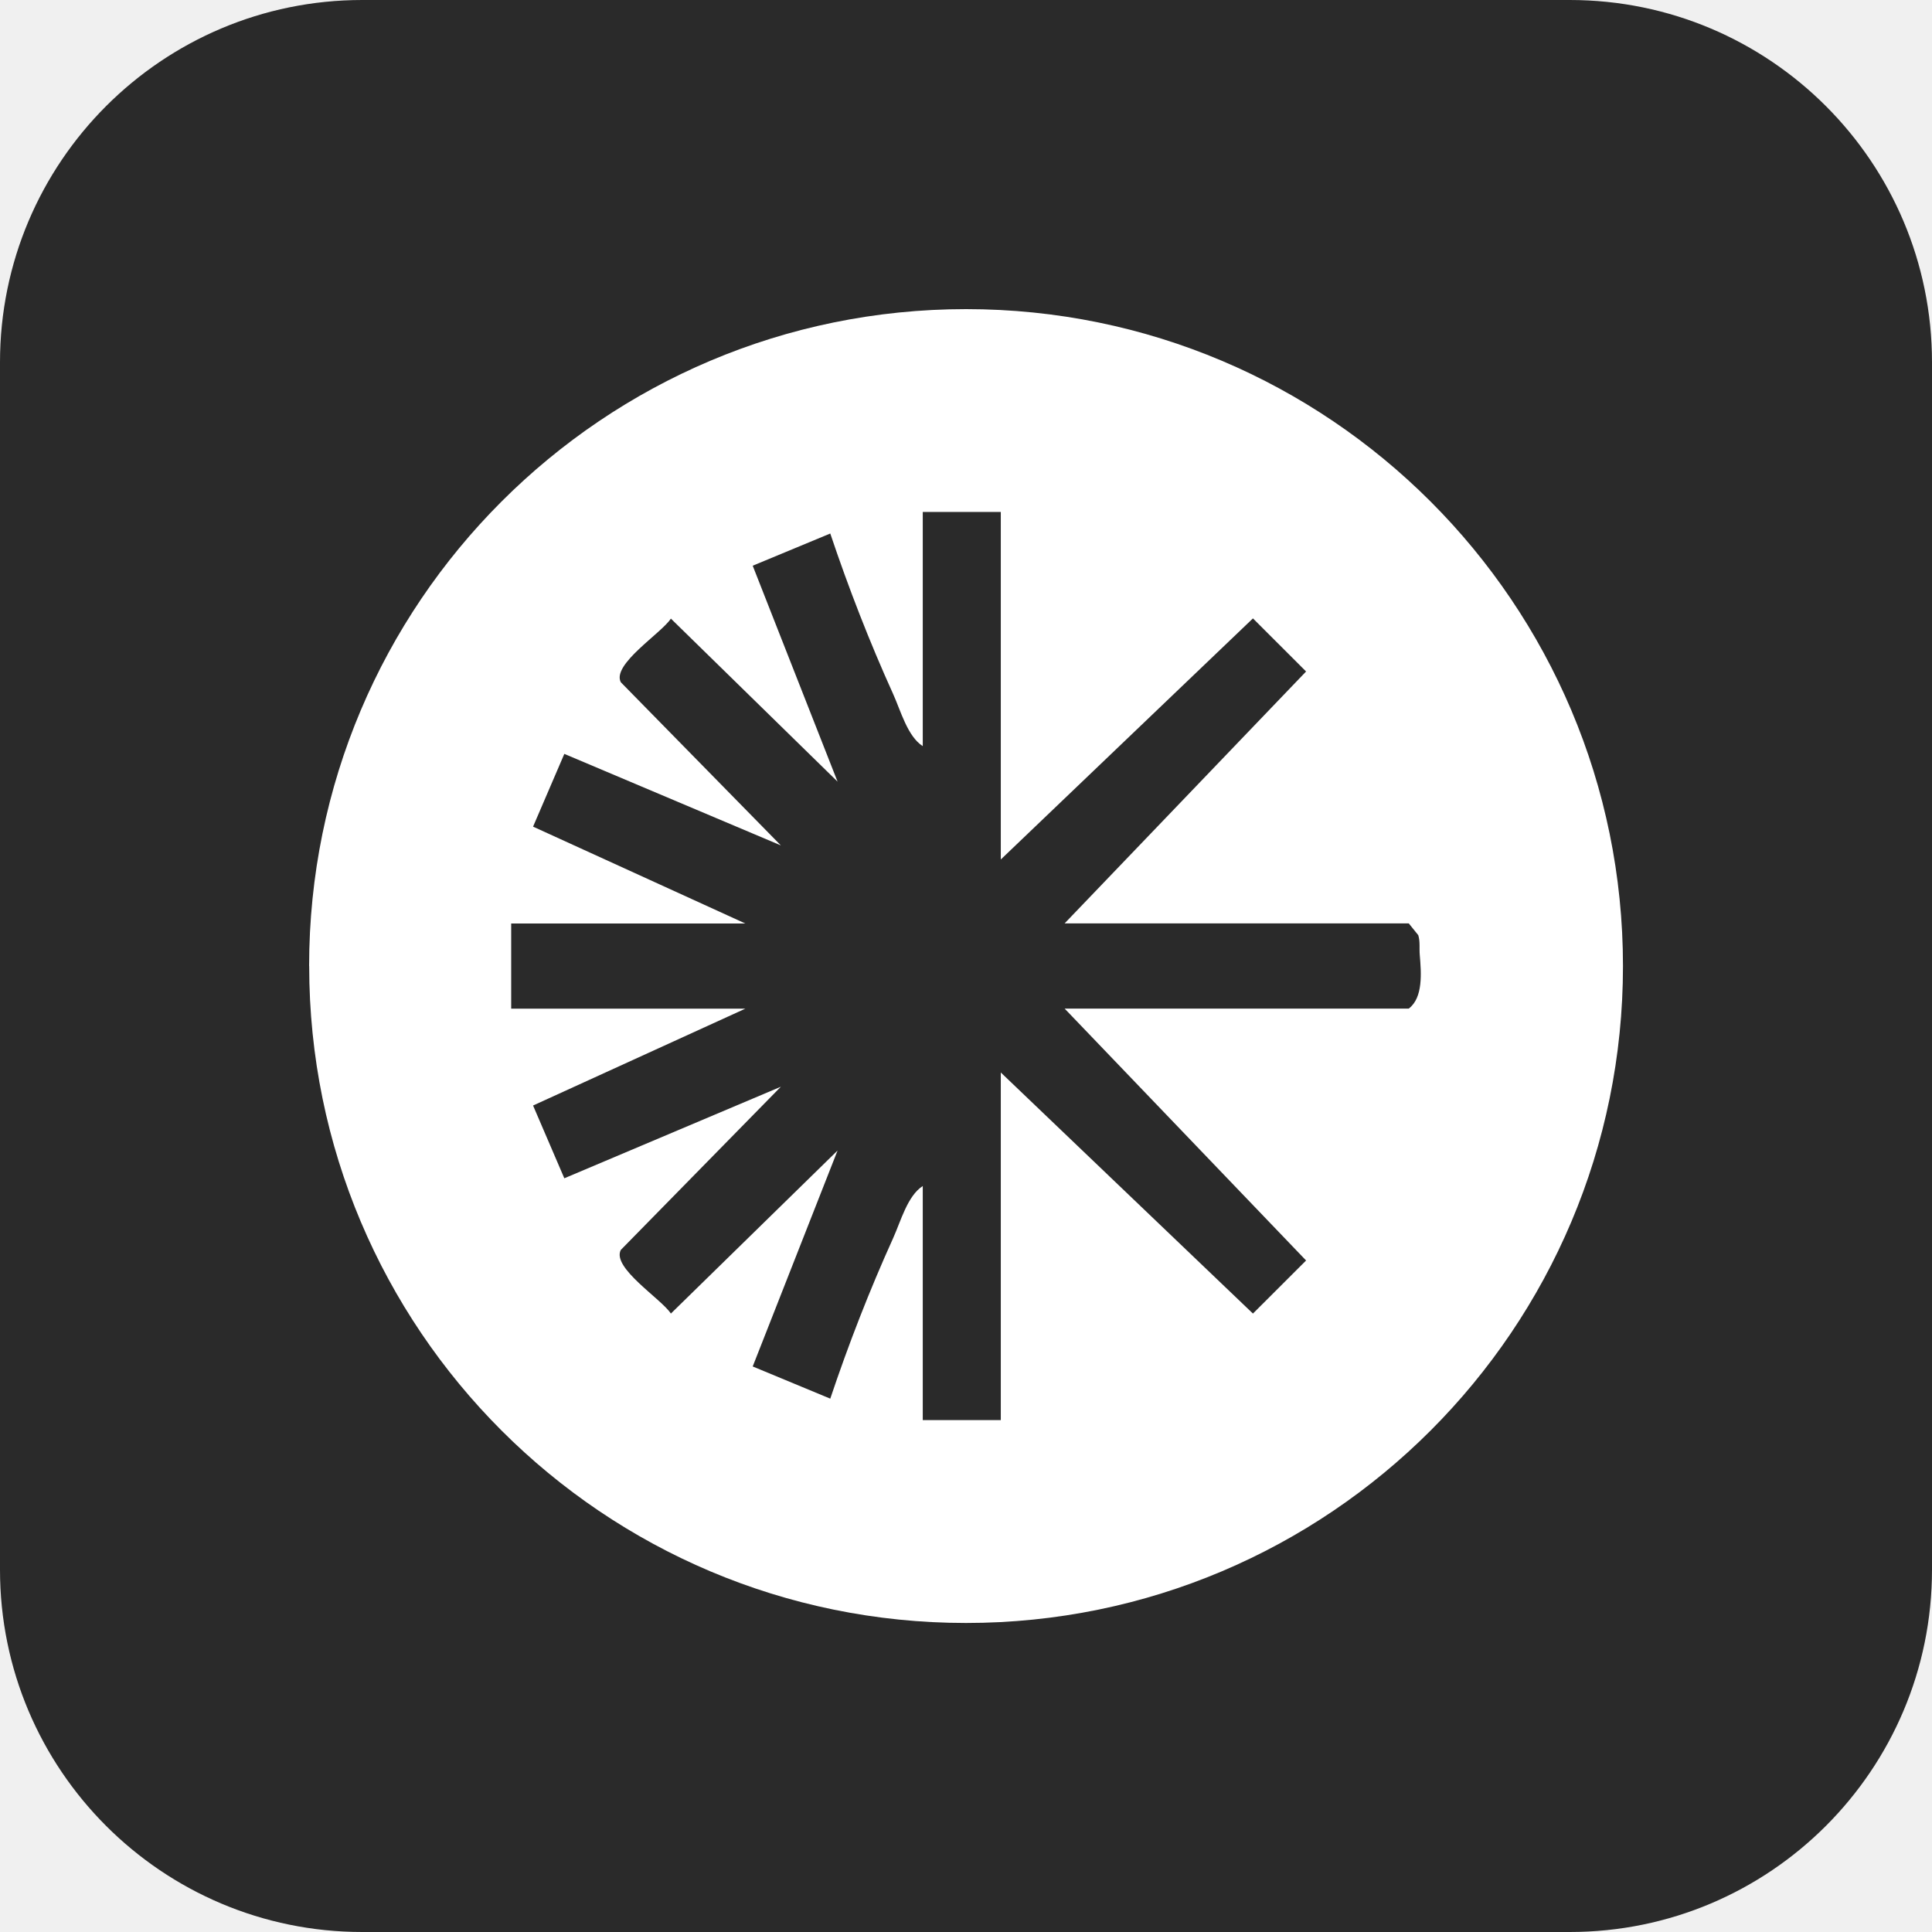
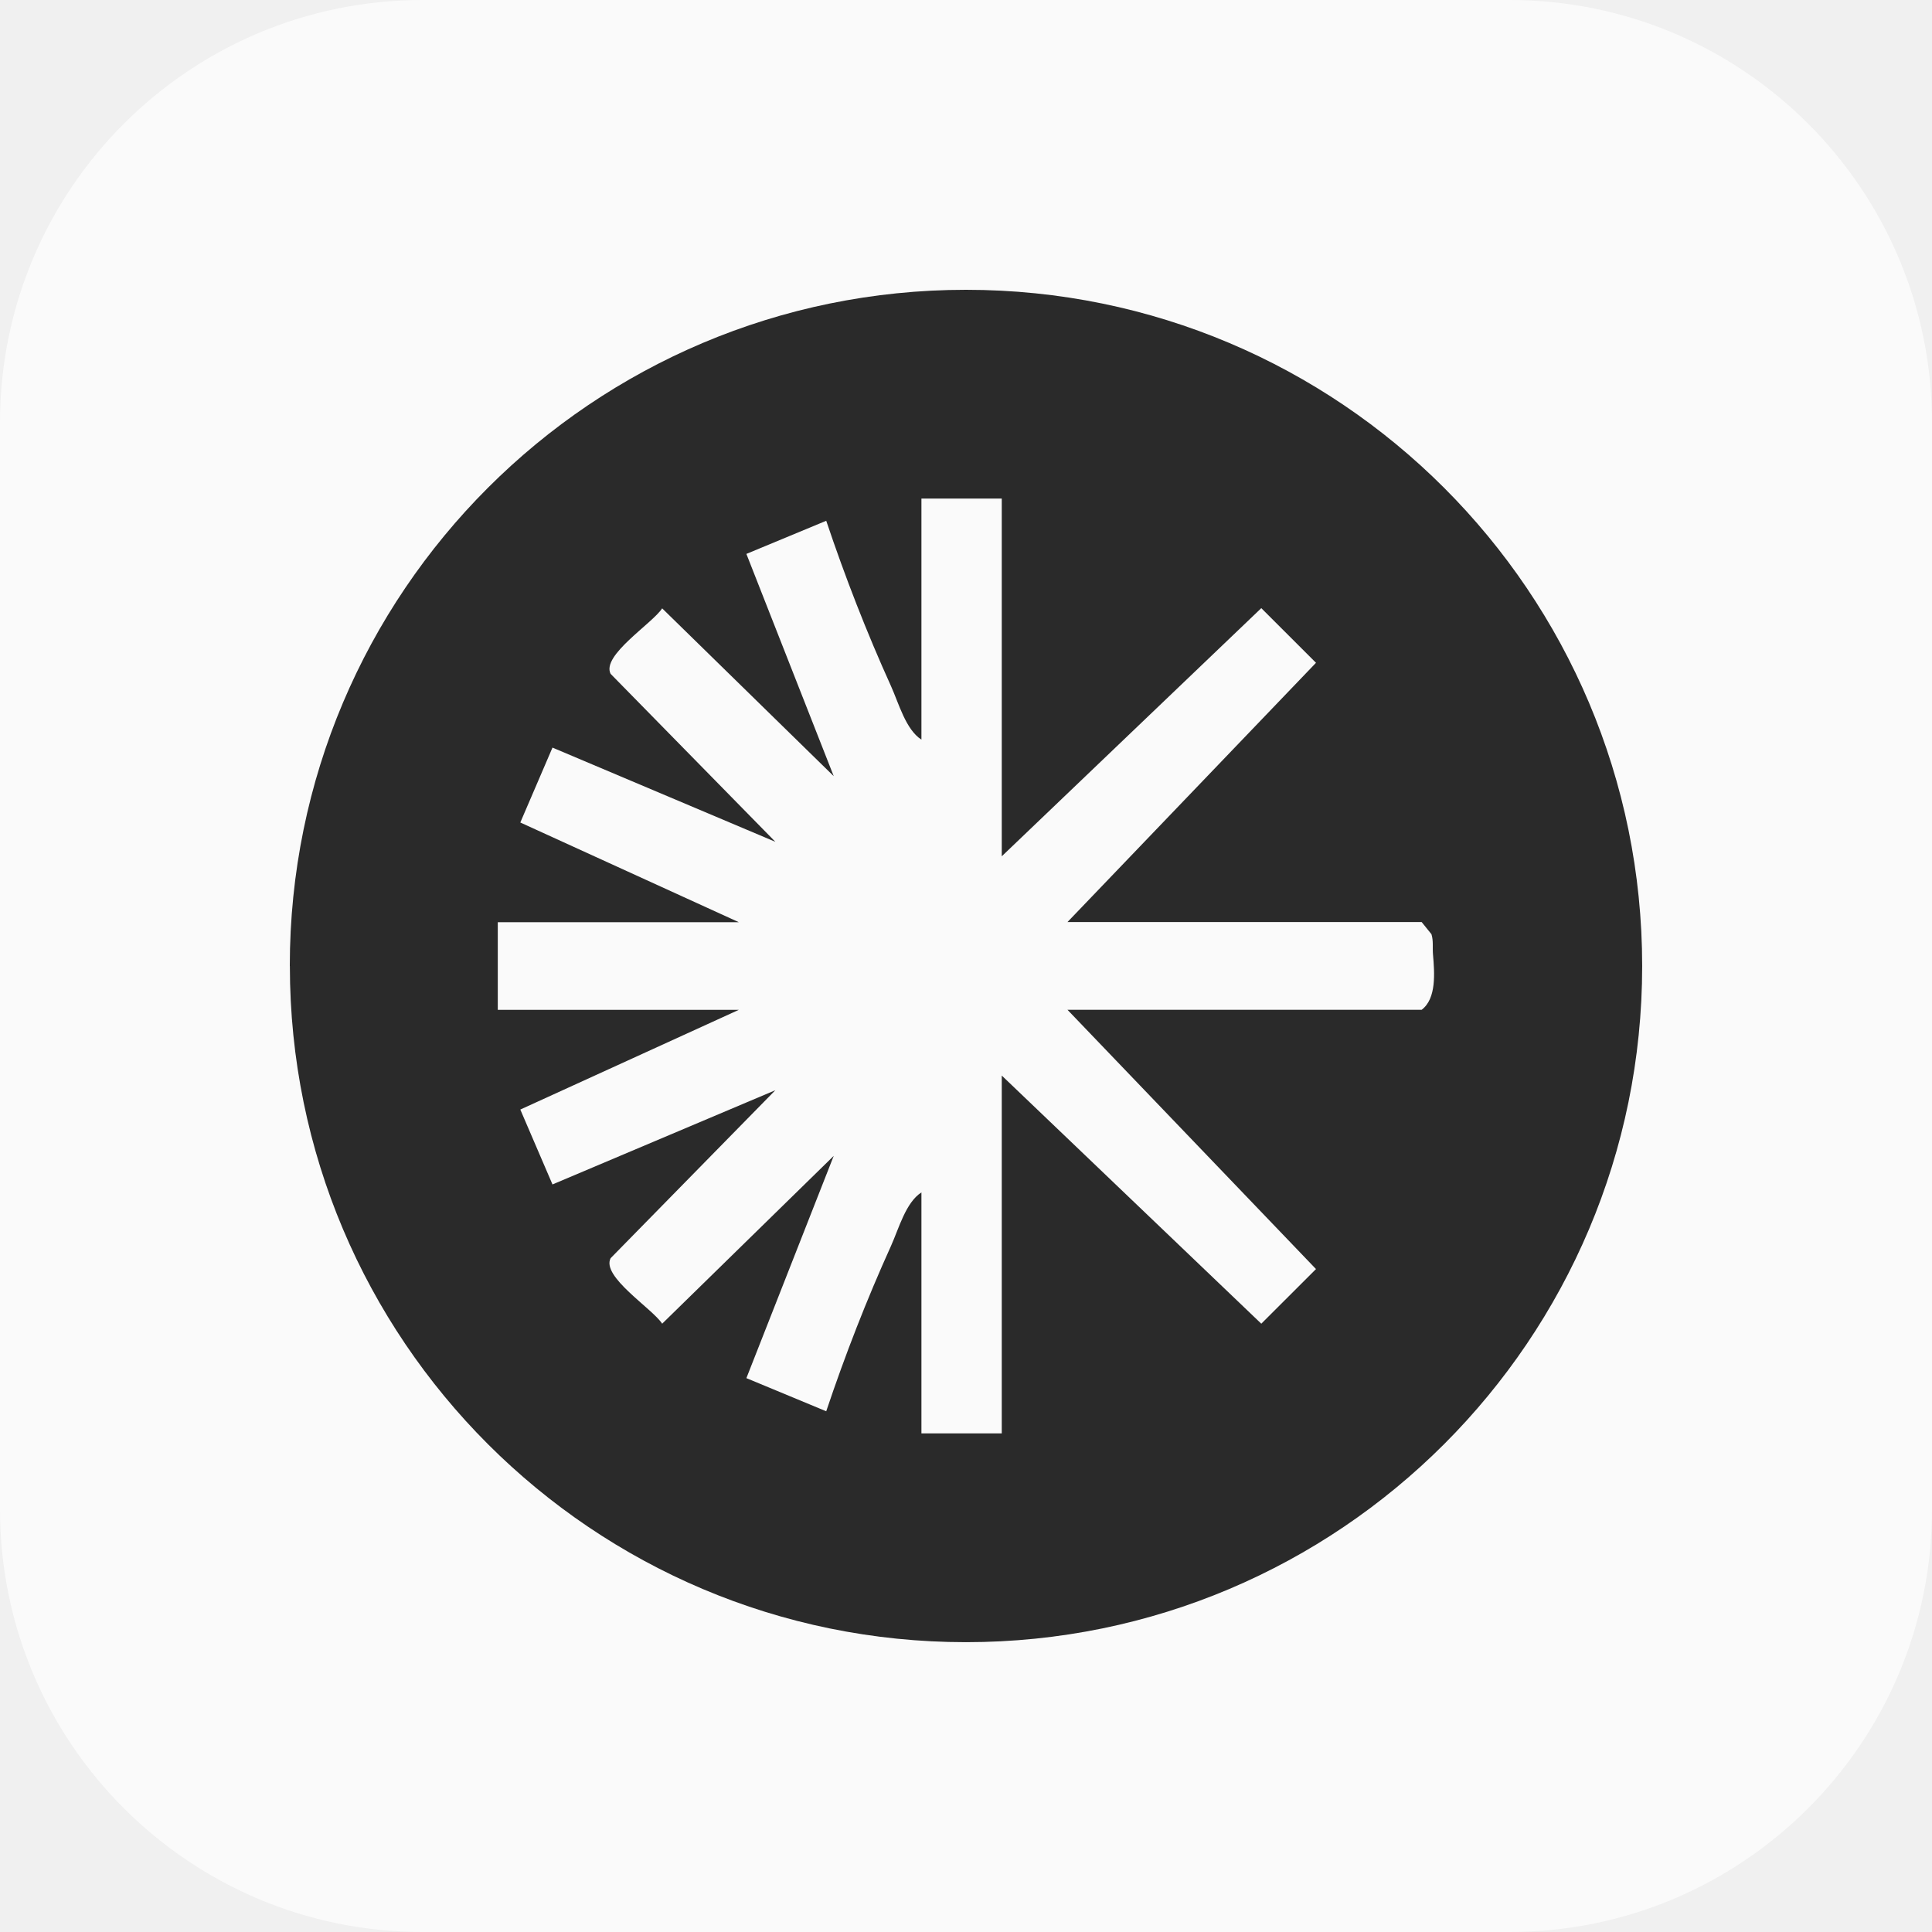
<svg xmlns="http://www.w3.org/2000/svg" width="32" height="32" viewBox="0 0 32 32">
-   <rect width="32" height="32" rx="6" fill="#2A2A2A" />
-   <g transform="translate(5.12 5.12) scale(0.3752)">
-     <path d="M27.089 49.045H30.534V33.699L41.665 44.341L44.011 41.998L33.352 30.878H48.543C49.184 30.395 49.095 29.29 49.029 28.511C49.003 28.221 49.052 27.922 48.963 27.637L48.543 27.116H33.352L44.011 15.997L41.665 13.653L30.534 24.296V8.954H27.089V19.292C26.416 18.861 26.117 17.734 25.784 16.997C24.74 14.694 23.811 12.302 23.006 9.906L19.582 11.327L23.328 20.859L15.97 13.662C15.55 14.312 13.353 15.683 13.759 16.471L20.824 23.674L11.266 19.634L9.886 22.846L19.257 27.122H8.92V30.881H19.257L9.886 35.157L11.266 38.369L20.824 34.328L13.759 41.532C13.351 42.32 15.55 43.691 15.97 44.341L23.328 37.144L19.582 46.676L23.006 48.097C23.811 45.698 24.74 43.309 25.784 41.005C26.117 40.269 26.416 39.139 27.089 38.711V49.048V49.045ZM0 29C0 12.983 12.985 0 29.001 0C45.017 0 58 12.983 58 29C58 45.017 45.017 58 29.001 58C12.985 58 0.003 45.017 0.003 29H0Z" fill="white" />
+   <style>
+     .bg { fill: #FAFAFA; }
+     .mark { fill: #2A2A2A; }
+     @media (prefers-color-scheme: dark) {
+       .bg { fill: #1E1E1E; }
+       .mark { fill: #FAFAFA; }
+     }
+   </style>
+   <rect class="bg" width="32" height="32" rx="7" />
+   <g transform="translate(4.8 4.8) scale(0.3862)">
+     <path class="mark" d="M27.089 49.045H30.534V33.699L41.665 44.341L44.011 41.998L33.352 30.878H48.543C49.184 30.395 49.095 29.29 49.029 28.511C49.003 28.221 49.052 27.922 48.963 27.637L48.543 27.116H33.352L44.011 15.997L41.665 13.653L30.534 24.296V8.954H27.089V19.292C26.416 18.861 26.117 17.734 25.784 16.997C24.74 14.694 23.811 12.302 23.006 9.906L19.582 11.327L23.328 20.859L15.97 13.662C15.55 14.312 13.353 15.683 13.759 16.471L20.824 23.674L11.266 19.634L9.886 22.846L19.257 27.122H8.92V30.881H19.257L9.886 35.157L11.266 38.369L20.824 34.328L13.759 41.532C13.351 42.32 15.55 43.691 15.97 44.341L23.328 37.144L19.582 46.676L23.006 48.097C23.811 45.698 24.74 43.309 25.784 41.005C26.117 40.269 26.416 39.139 27.089 38.711V49.048V49.045ZM0 29C0 12.983 12.985 0 29.001 0C45.017 0 58 12.983 58 29C58 45.017 45.017 58 29.001 58C12.985 58 0.003 45.017 0.003 29H0Z" />
  </g>
</svg>
